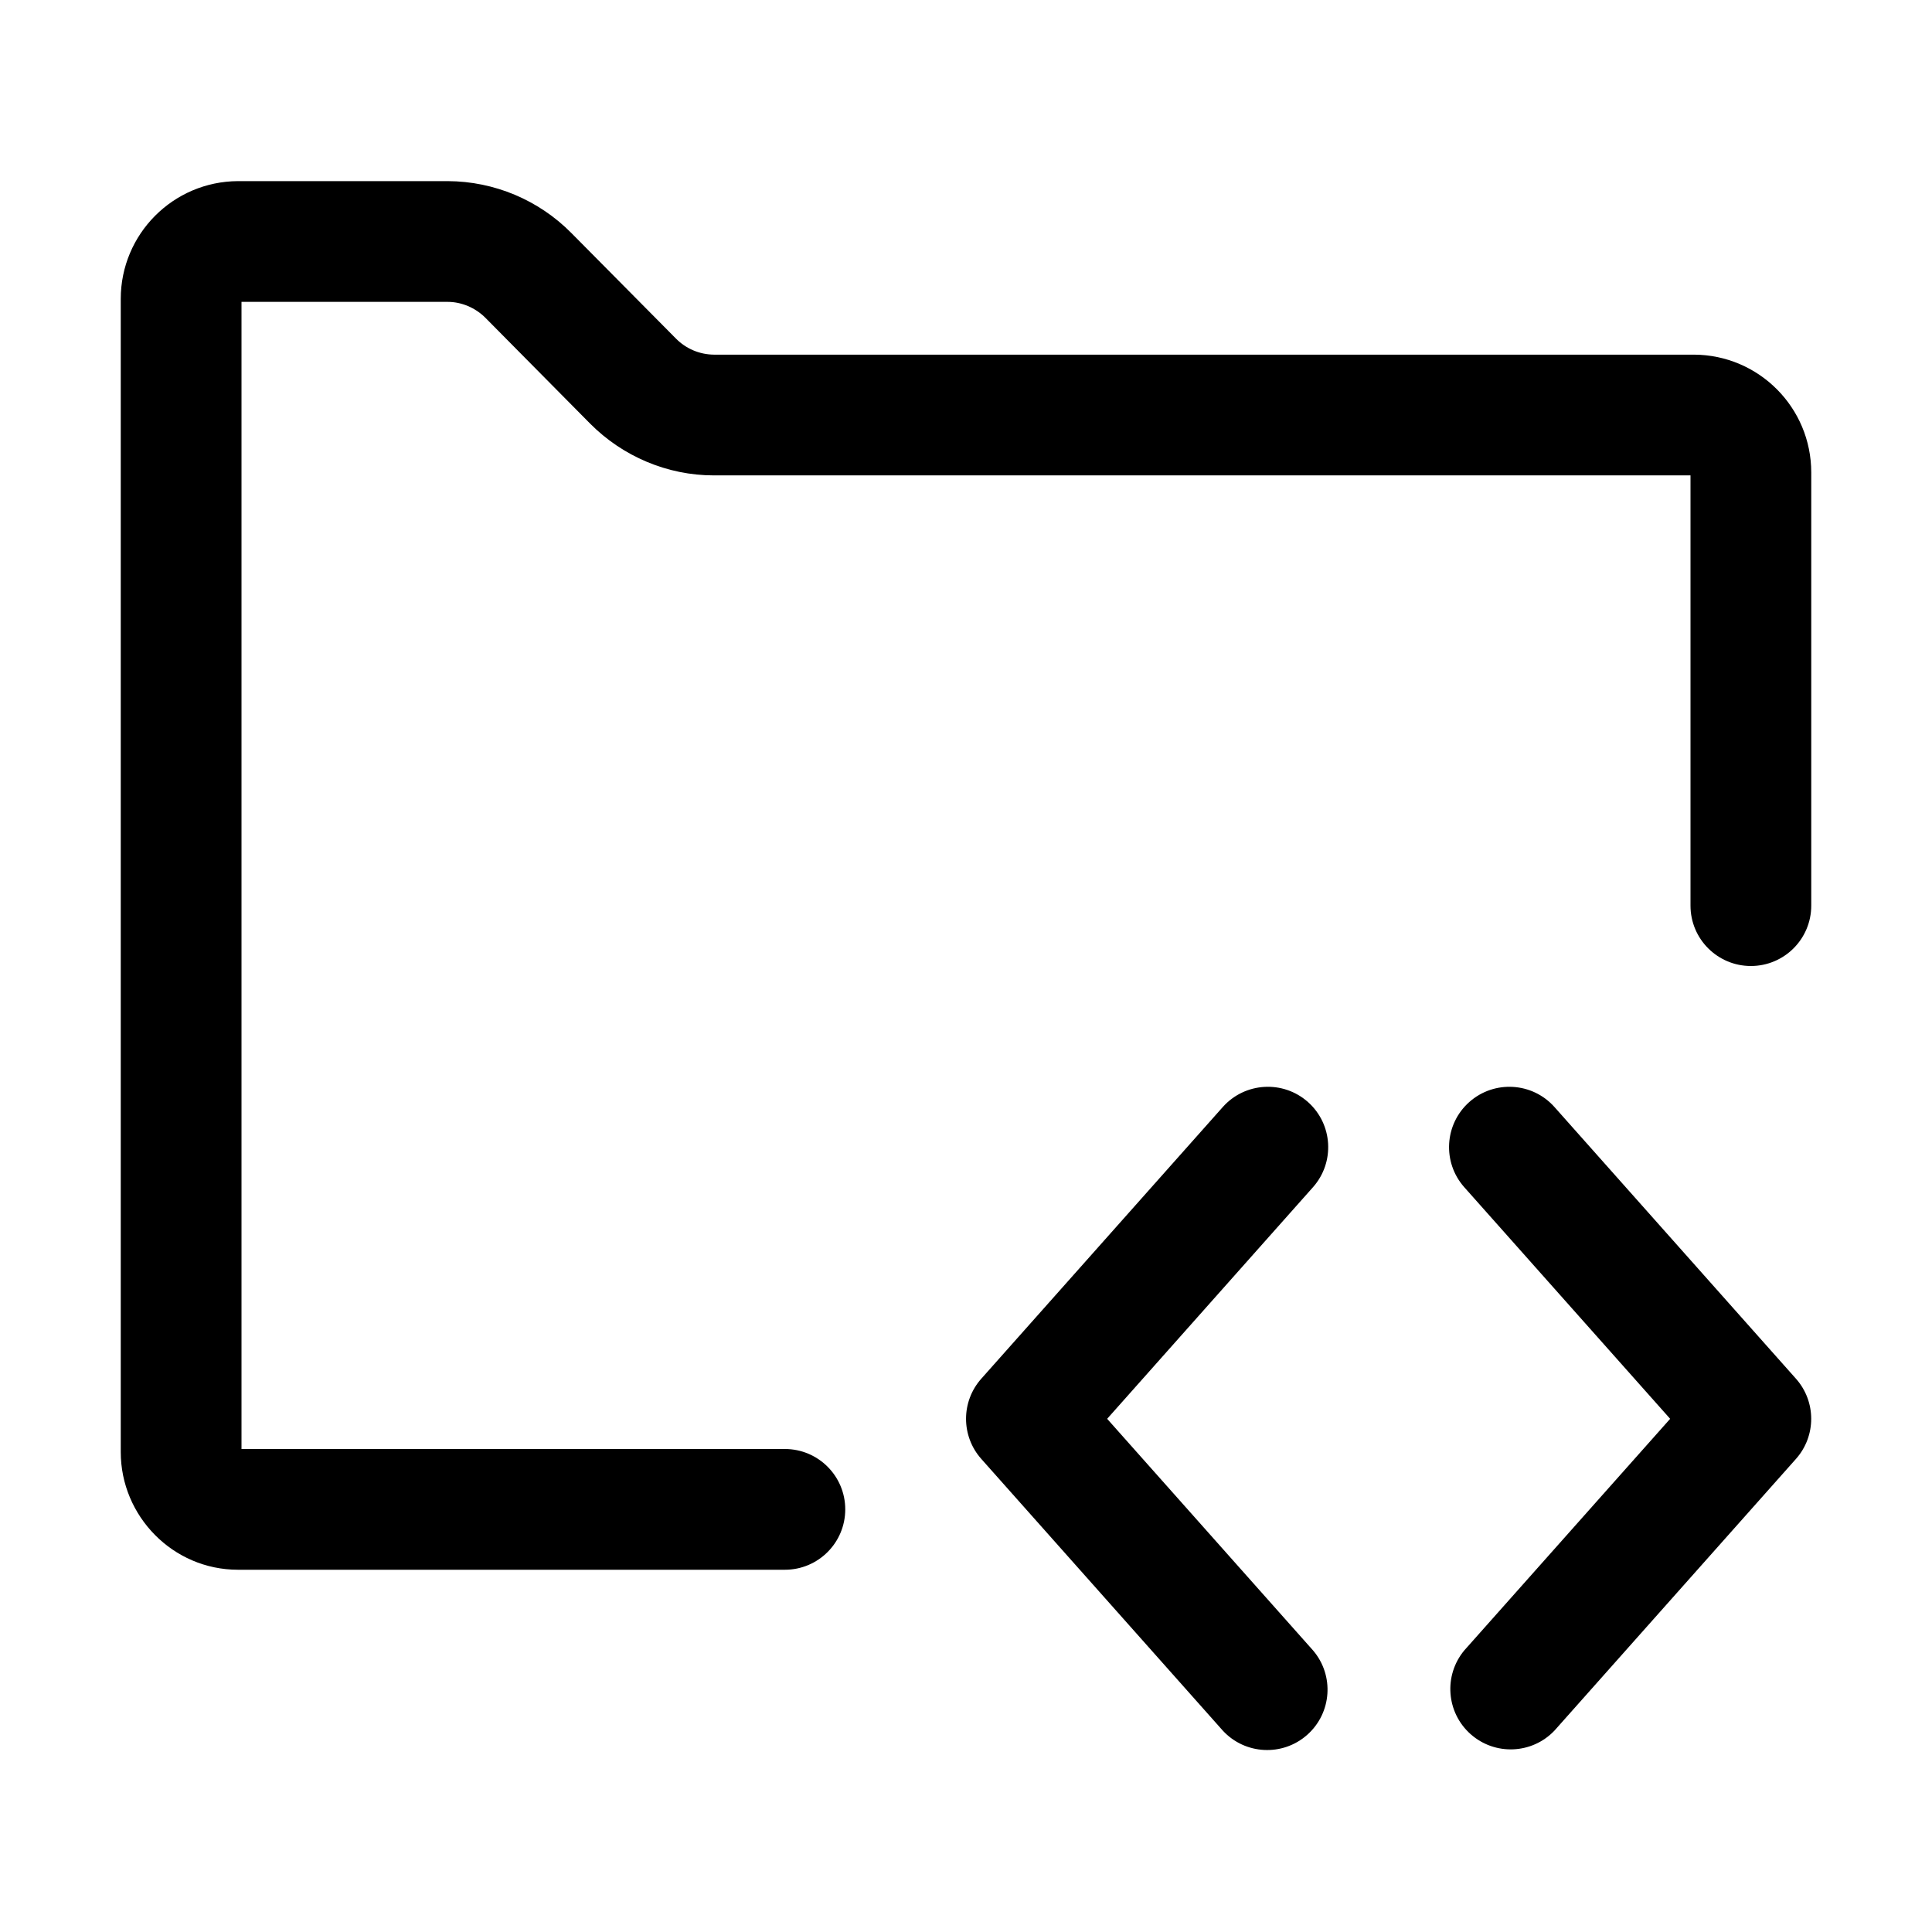
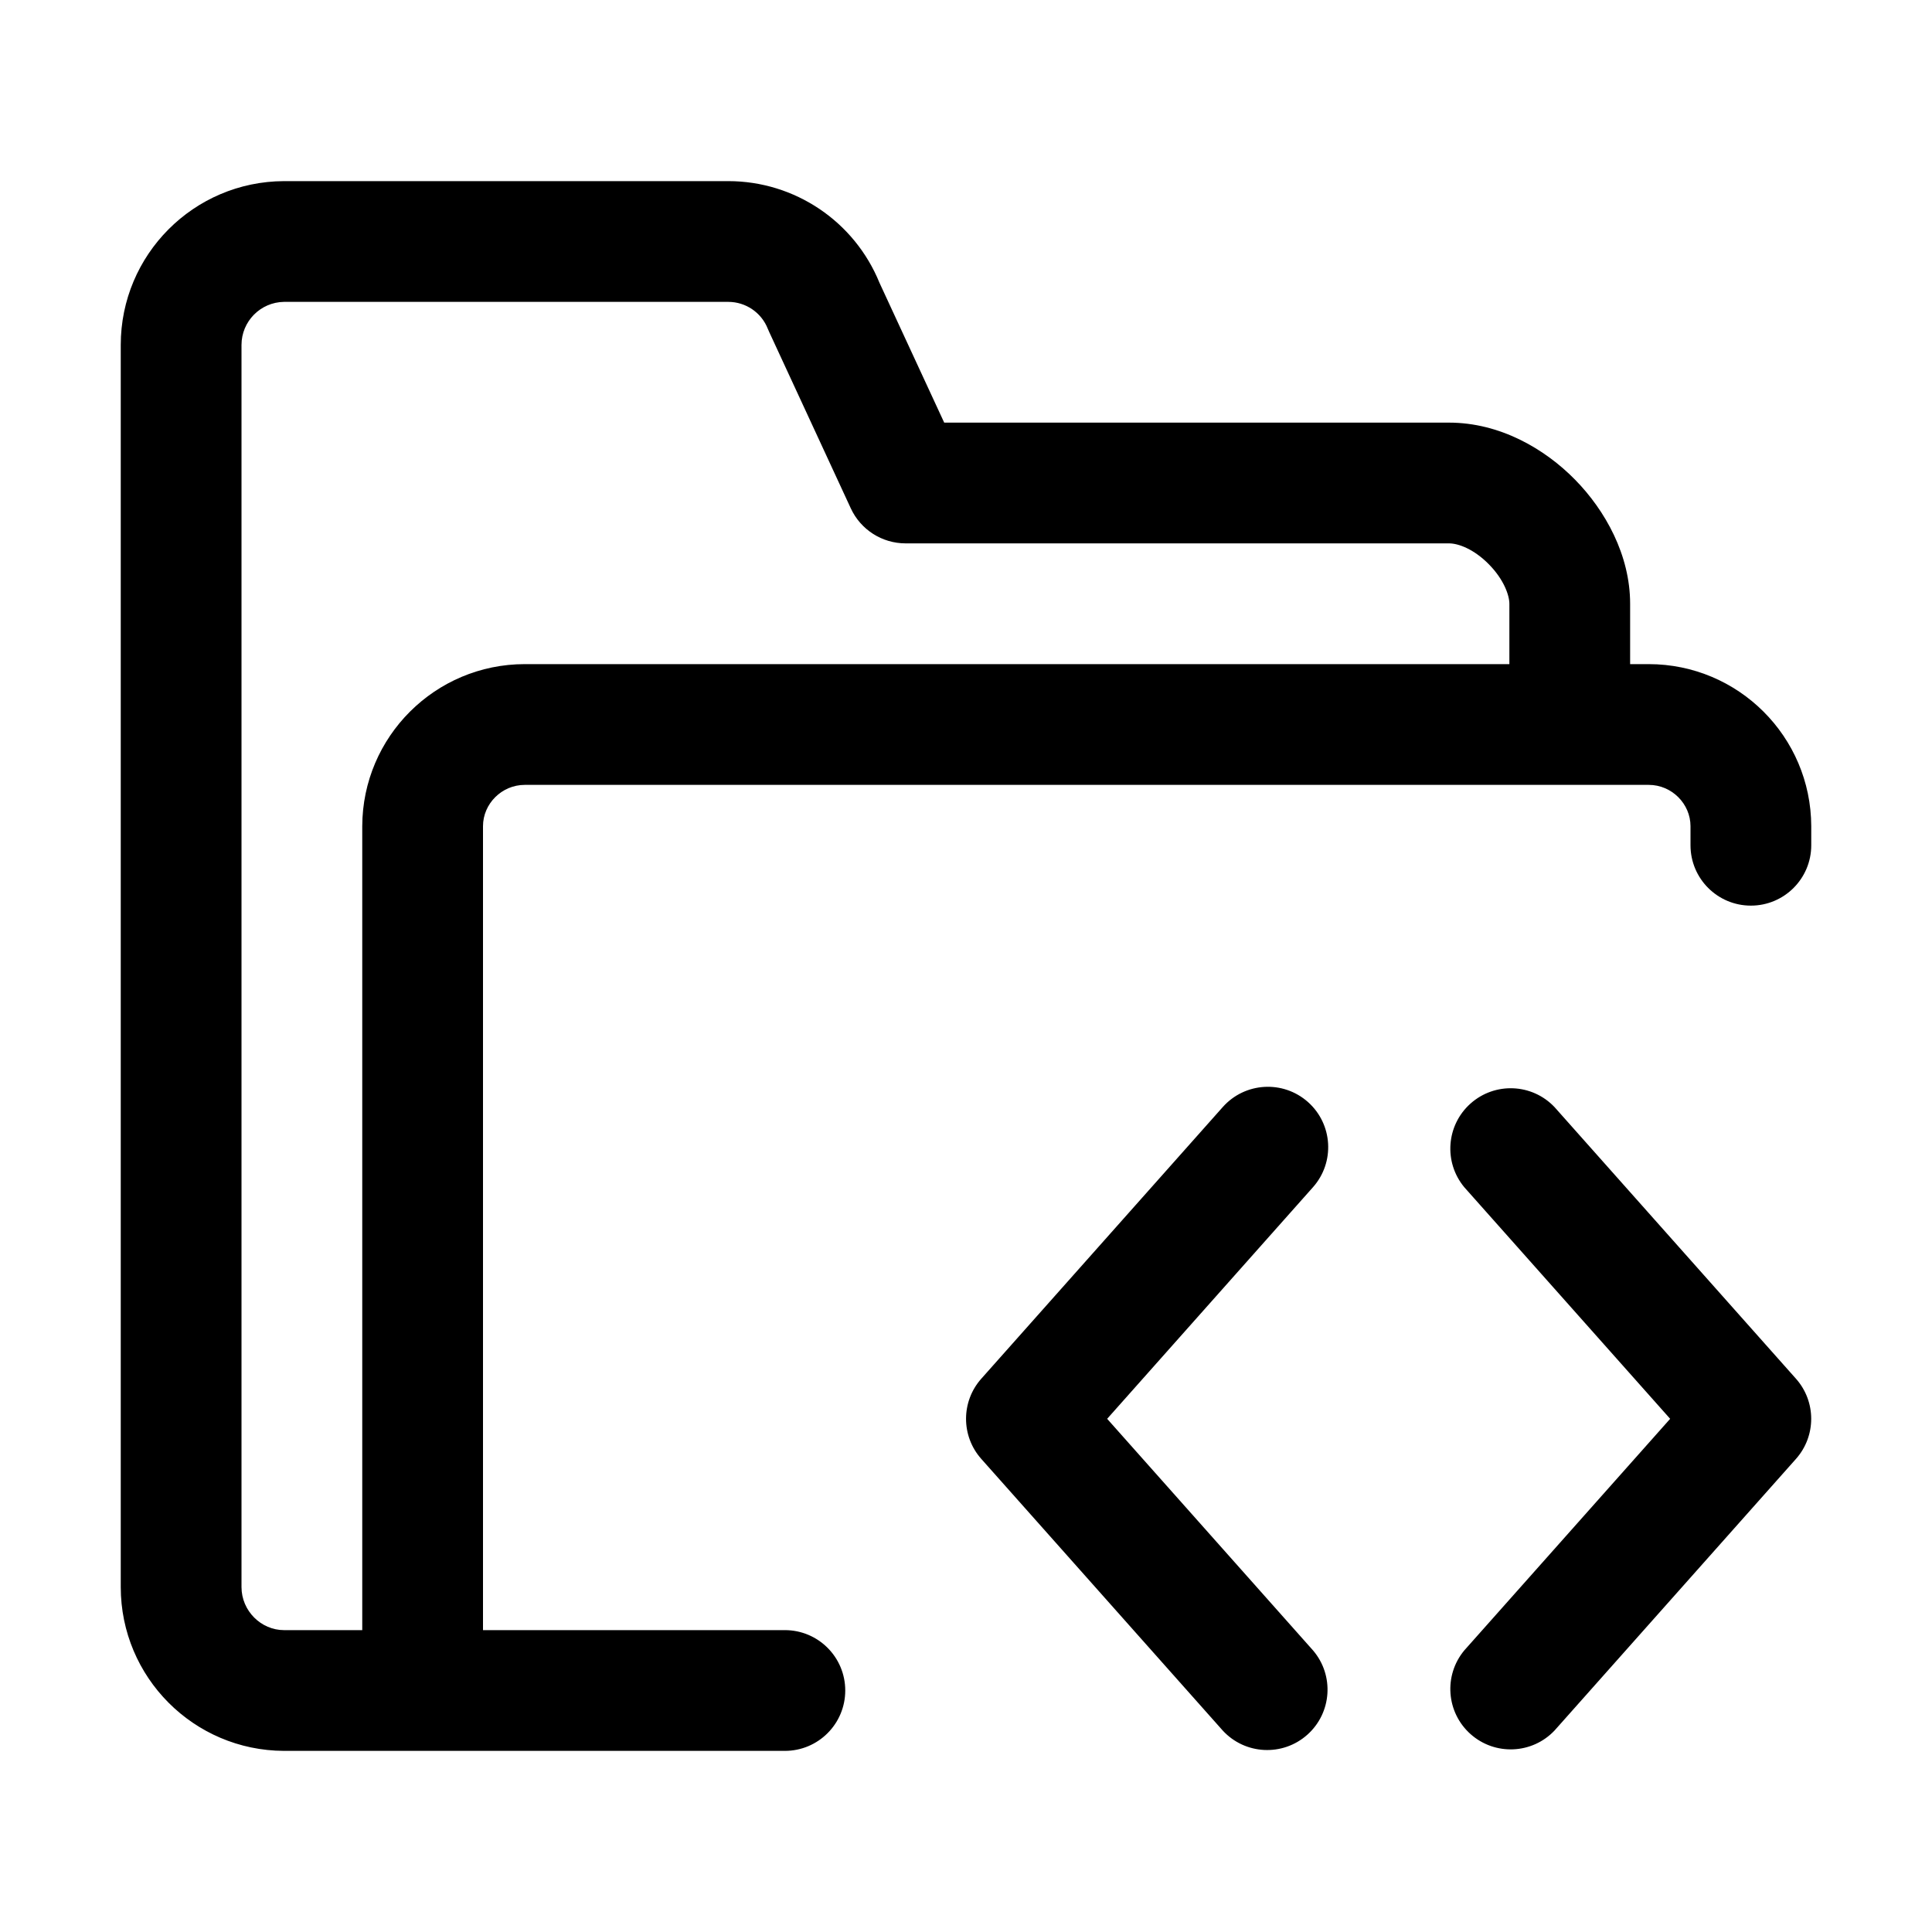
<svg xmlns="http://www.w3.org/2000/svg" width="32" height="32" fill="currentColor" viewBox="0 0 32 32">
-   <path fill-rule="evenodd" d="M4 24V5h3.416c.225 0 .457.095.626.266l1.732 1.75c.54.544 1.28.858 2.048.858H28V15a1 1 0 1 0 2 0V7.826a1.951 1.951 0 0 0-1.942-1.952H11.822a.894.894 0 0 1-.626-.266L9.464 3.86A2.894 2.894 0 0 0 7.416 3H3.942A1.951 1.951 0 0 0 2 4.951V24.05C2 25.113 2.864 26 3.942 26H13a1 1 0 1 0 0-2H4Zm17.664-5.747a1 1 0 0 1 .083 1.411L18.338 23.5l3.41 3.836a1 1 0 0 1-1.495 1.328l-4-4.5a1 1 0 0 1 0-1.328l4-4.5a1 1 0 0 1 1.411-.083Zm2.672 0a1 1 0 0 1 1.411.083l4 4.5a1 1 0 0 1 0 1.328l-4 4.5a1 1 0 0 1-1.494-1.328l3.41-3.836-3.41-3.836a1 1 0 0 1 .083-1.411Z" clip-rule="evenodd" />
+   <path fill-rule="evenodd" d="M4.704 3A2.714 2.714 0 0 0 2 5.714v20.572A2.714 2.714 0 0 0 4.704 29H13a1 1 0 1 0 0-2H8V13.684c0-.37.31-.684.692-.684h18.616c.383 0 .692.315.692.684V14a1 1 0 1 0 2 0v-.316A2.693 2.693 0 0 0 27.308 11H27v-1c0-.805-.41-1.543-.911-2.054C25.585 7.432 24.842 7 24 7h-8.361l-1.072-2.316A2.704 2.704 0 0 0 12.064 3h-7.36ZM25 11v-1c0-.138-.09-.4-.339-.653C24.415 9.097 24.158 9 24 9h-9a1 1 0 0 1-.908-.58L12.741 5.5a.995.995 0 0 1-.024-.055.704.704 0 0 0-.653-.445h-7.36A.714.714 0 0 0 4 5.714v20.572c0 .396.325.714.704.714H6V13.684A2.693 2.693 0 0 1 8.692 11H25Zm-3.336 7.253a1 1 0 0 1 .083 1.411L18.338 23.5l3.41 3.836a1 1 0 0 1-1.495 1.328l-4-4.5a1 1 0 0 1 0-1.328l4-4.5a1 1 0 0 1 1.411-.083Zm4.083.083a1 1 0 0 0-1.494 1.328l3.41 3.836-3.41 3.836a1 1 0 0 0 1.494 1.328l4-4.5a1 1 0 0 0 0-1.328l-4-4.5Z" clip-rule="evenodd" />
</svg>
